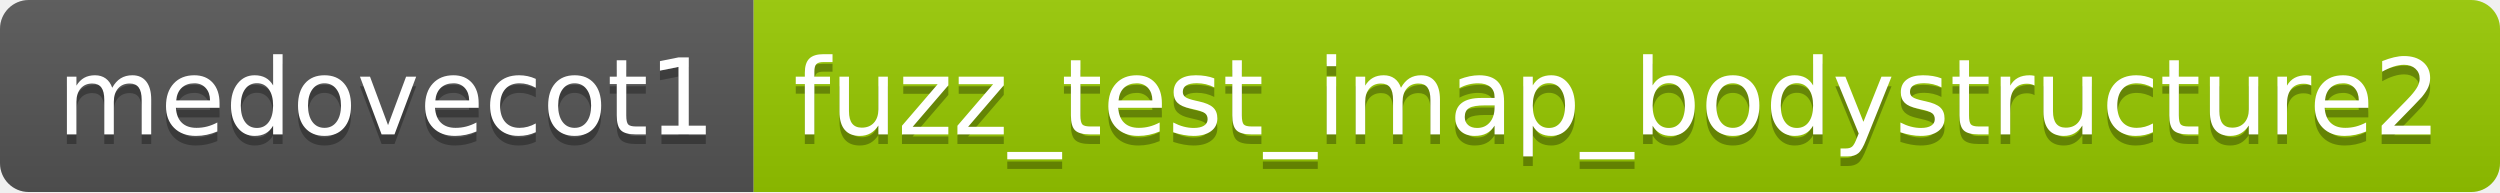
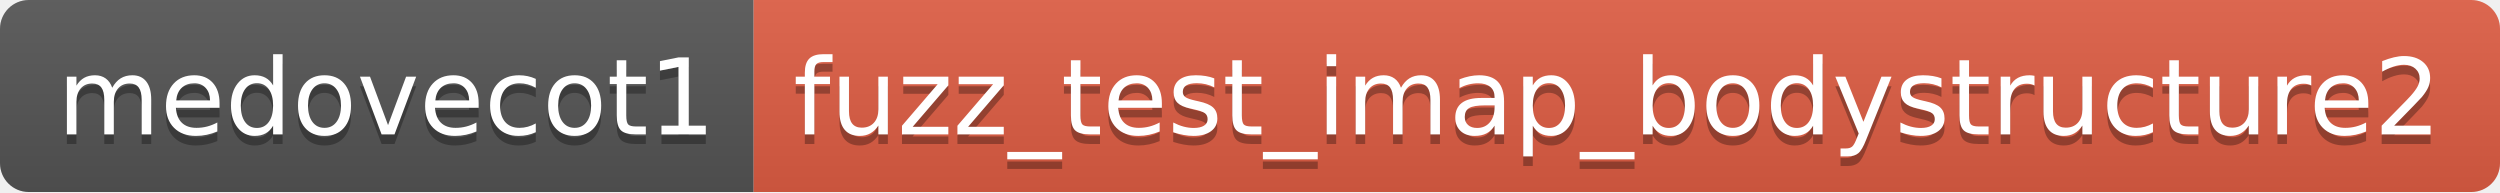
<svg xmlns="http://www.w3.org/2000/svg" height="20" width="260.4">
  <linearGradient id="smooth" x2="0" y2="100%">
    <stop offset="0" stop-color="#bbb" stop-opacity=".1" />
    <stop offset="1" stop-opacity=".1" />
  </linearGradient>
  <clipPath id="round">
    <rect fill="#fff" height="20" rx="3" width="260.4" />
  </clipPath>
  <g clip-path="url(#round)">
    <rect fill="#555" height="20" width="78.5" />
-     <rect fill="#97CA00" height="20" width="181.9" x="78.5" />
+     <rect fill="#e05d44" height="20" width="181.9" x="78.5" />
    <rect fill="url(#smooth)" height="20" width="260.4" />
  </g>
  <g fill="#fff" font-family="DejaVu Sans,Verdana,Geneva,sans-serif" font-size="110" text-anchor="middle">
    <text fill="#010101" fill-opacity=".3" lengthAdjust="spacing" textLength="685.0" transform="scale(0.1)" x="402.5" y="150">medovecot1</text>
    <text lengthAdjust="spacing" textLength="685.0" transform="scale(0.1)" x="402.5" y="140">medovecot1</text>
    <text fill="#010101" fill-opacity=".3" lengthAdjust="spacing" textLength="1719.0" transform="scale(0.1)" x="1684.5" y="150">fuzz_test_imap_bodystructure2</text>
    <text lengthAdjust="spacing" textLength="1719.0" transform="scale(0.1)" x="1684.5" y="140">fuzz_test_imap_bodystructure2</text>
  </g>
</svg>
